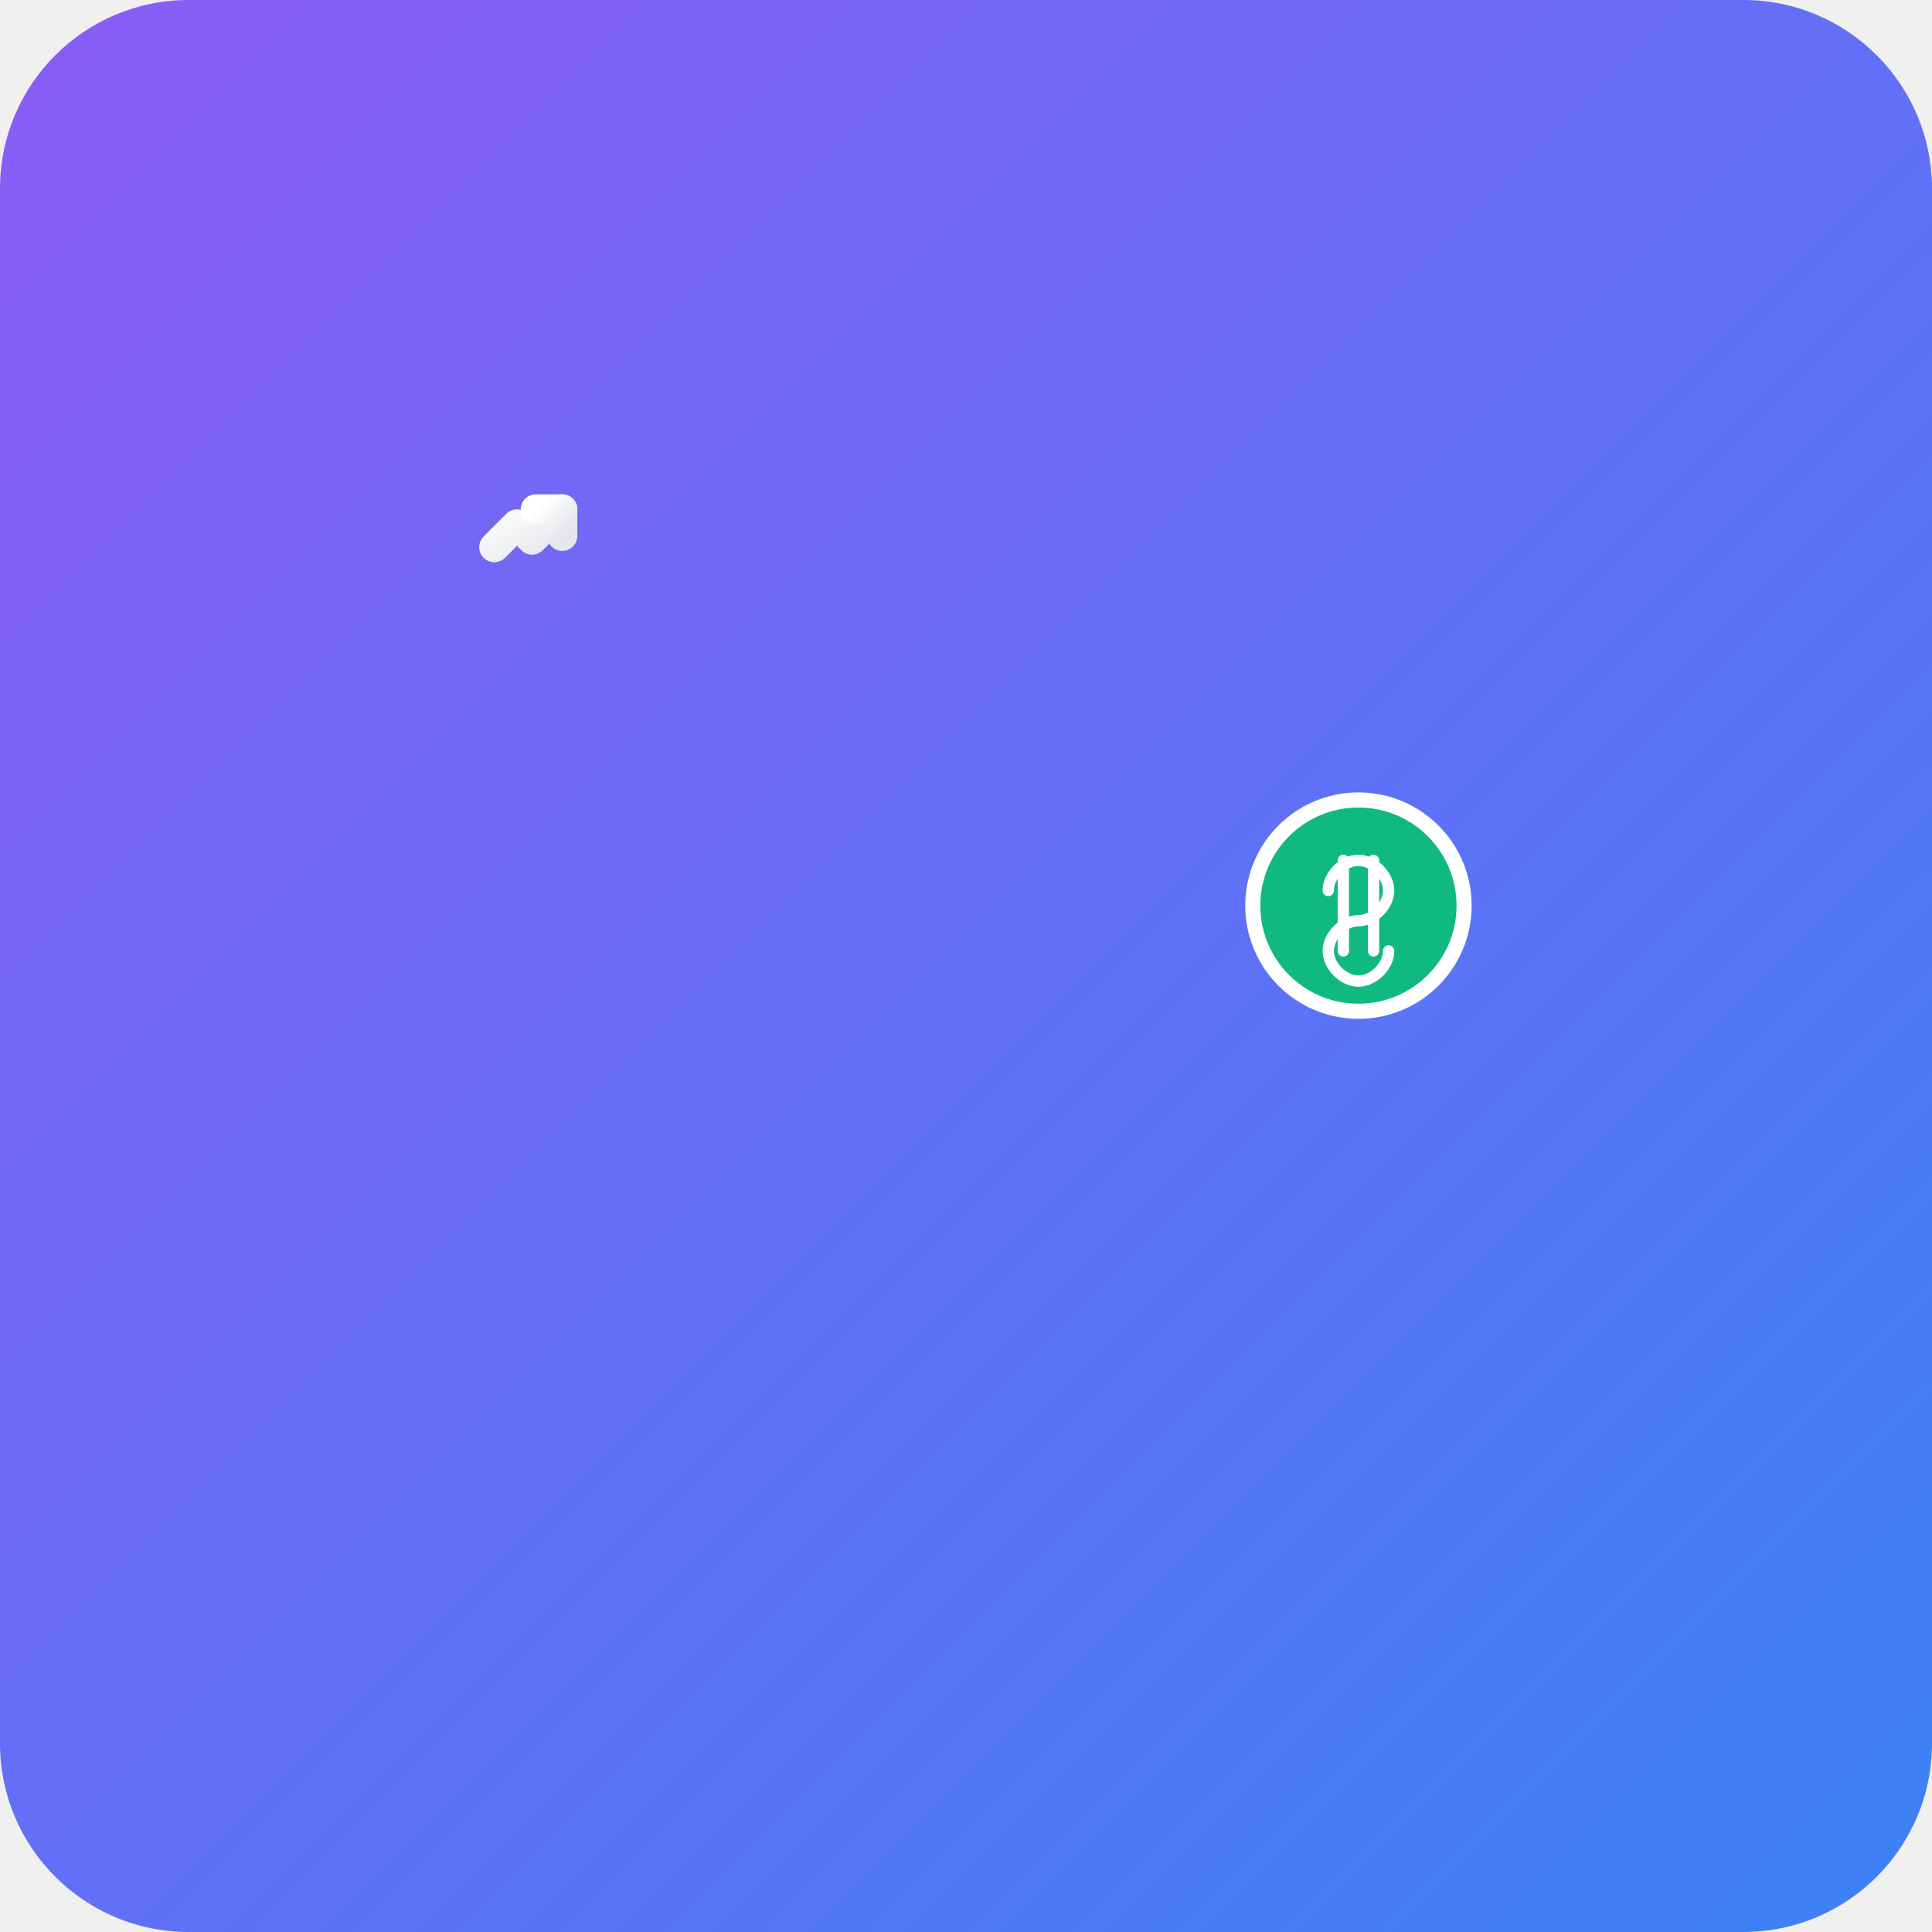
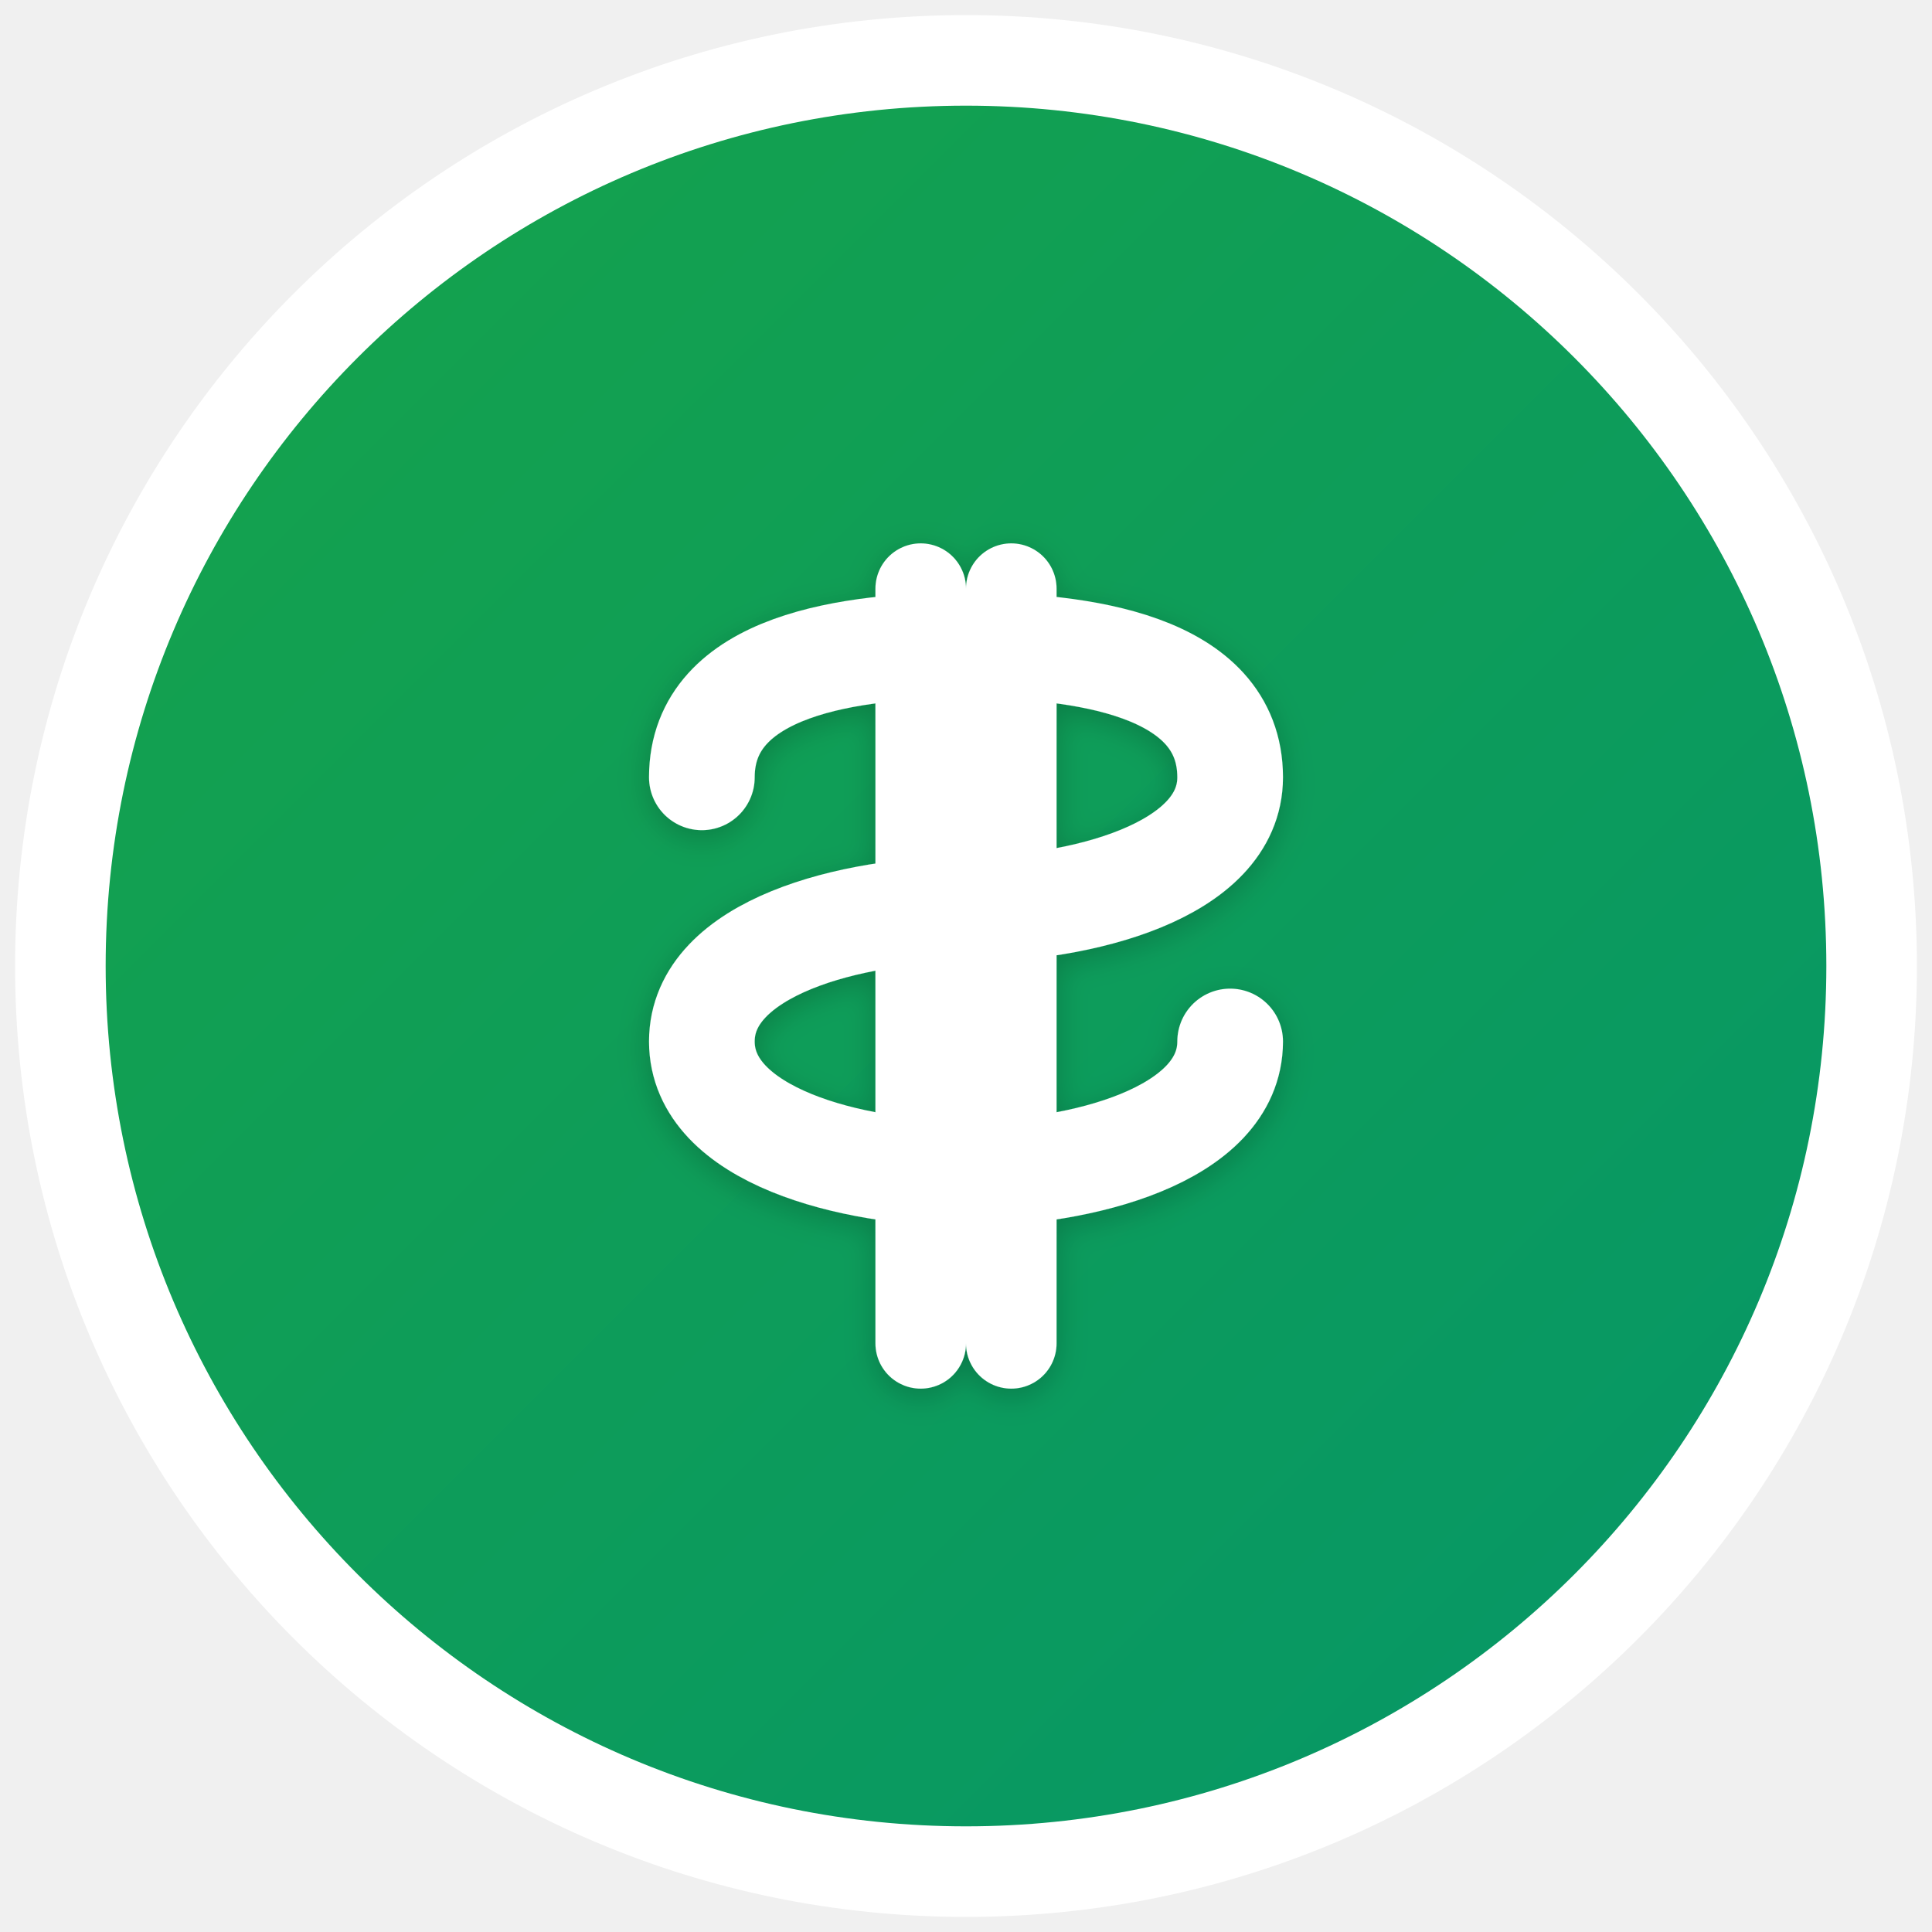
<svg xmlns="http://www.w3.org/2000/svg" width="192" height="192" viewBox="0 0 512 512" fill="none">
  <defs>
    <linearGradient id="bgGradient" x1="0%" y1="0%" x2="100%" y2="100%">
-       <stop offset="0%" stop-color="#8B5CF6" />
-       <stop offset="100%" stop-color="#3B82F6" />
+       <stop offset="0%" stop-color="#16A34A" />
+       <stop offset="100%" stop-color="#059669" />
    </linearGradient>
-     <linearGradient id="iconGradient" x1="0%" y1="0%" x2="100%" y2="100%">
-       <stop offset="0%" stop-color="#FFFFFF" />
-       <stop offset="100%" stop-color="#E5E7EB" />
-     </linearGradient>
+     <filter id="shadow" x="-50%" y="-50%" width="200%" height="200%">
+       <feDropShadow dx="0" dy="2" stdDeviation="4" flood-color="#000000" flood-opacity="0.2" />
+     </filter>
  </defs>
-   <rect width="512" height="512" rx="50" fill="url(#bgGradient)" />
-   <g transform="translate(128, 128)">
-     <path d="M3 17L9 11L13 15L21 7" stroke="url(#iconGradient)" stroke-width="8" stroke-linecap="round" stroke-linejoin="round" fill="none" />
-     <path d="M14 7H21V14" stroke="url(#iconGradient)" stroke-width="8" stroke-linecap="round" stroke-linejoin="round" fill="none" />
-     <g transform="translate(200, 80)">
-       <circle cx="32" cy="32" r="28" fill="#10B981" stroke="white" stroke-width="4" />
-       <path d="M28 20V44M36 20V44M24 28C24 24 28 20 32 20C36 20 40 24 40 28C40 32 36 36 32 36C28 36 24 40 24 44C24 48 28 52 32 52C36 52 40 48 40 44" stroke="white" stroke-width="3" fill="none" stroke-linecap="round" />
-     </g>
+   <circle cx="256" cy="256" r="240" fill="url(#bgGradient)" stroke="#FFFFFF" stroke-width="24" />
+   <g transform="translate(256, 256)" filter="url(#shadow)">
+     <line x1="-12" y1="-100" x2="-12" y2="100" stroke="white" stroke-width="24" stroke-linecap="round" />
+     <line x1="12" y1="-100" x2="12" y2="100" stroke="white" stroke-width="24" stroke-linecap="round" />
+     <path d="M-70 -50 C-70 -80 -30 -85 0 -85 C30 -85 70 -80 70 -50 C70 -25 30 -15 0 -15 C-30 -15 -70 -5 -70 20 C-70 45 -30 55 0 55 C30 55 70 45 70 20" stroke="white" stroke-width="28" fill="none" stroke-linecap="round" stroke-linejoin="round" />
  </g>
</svg>
